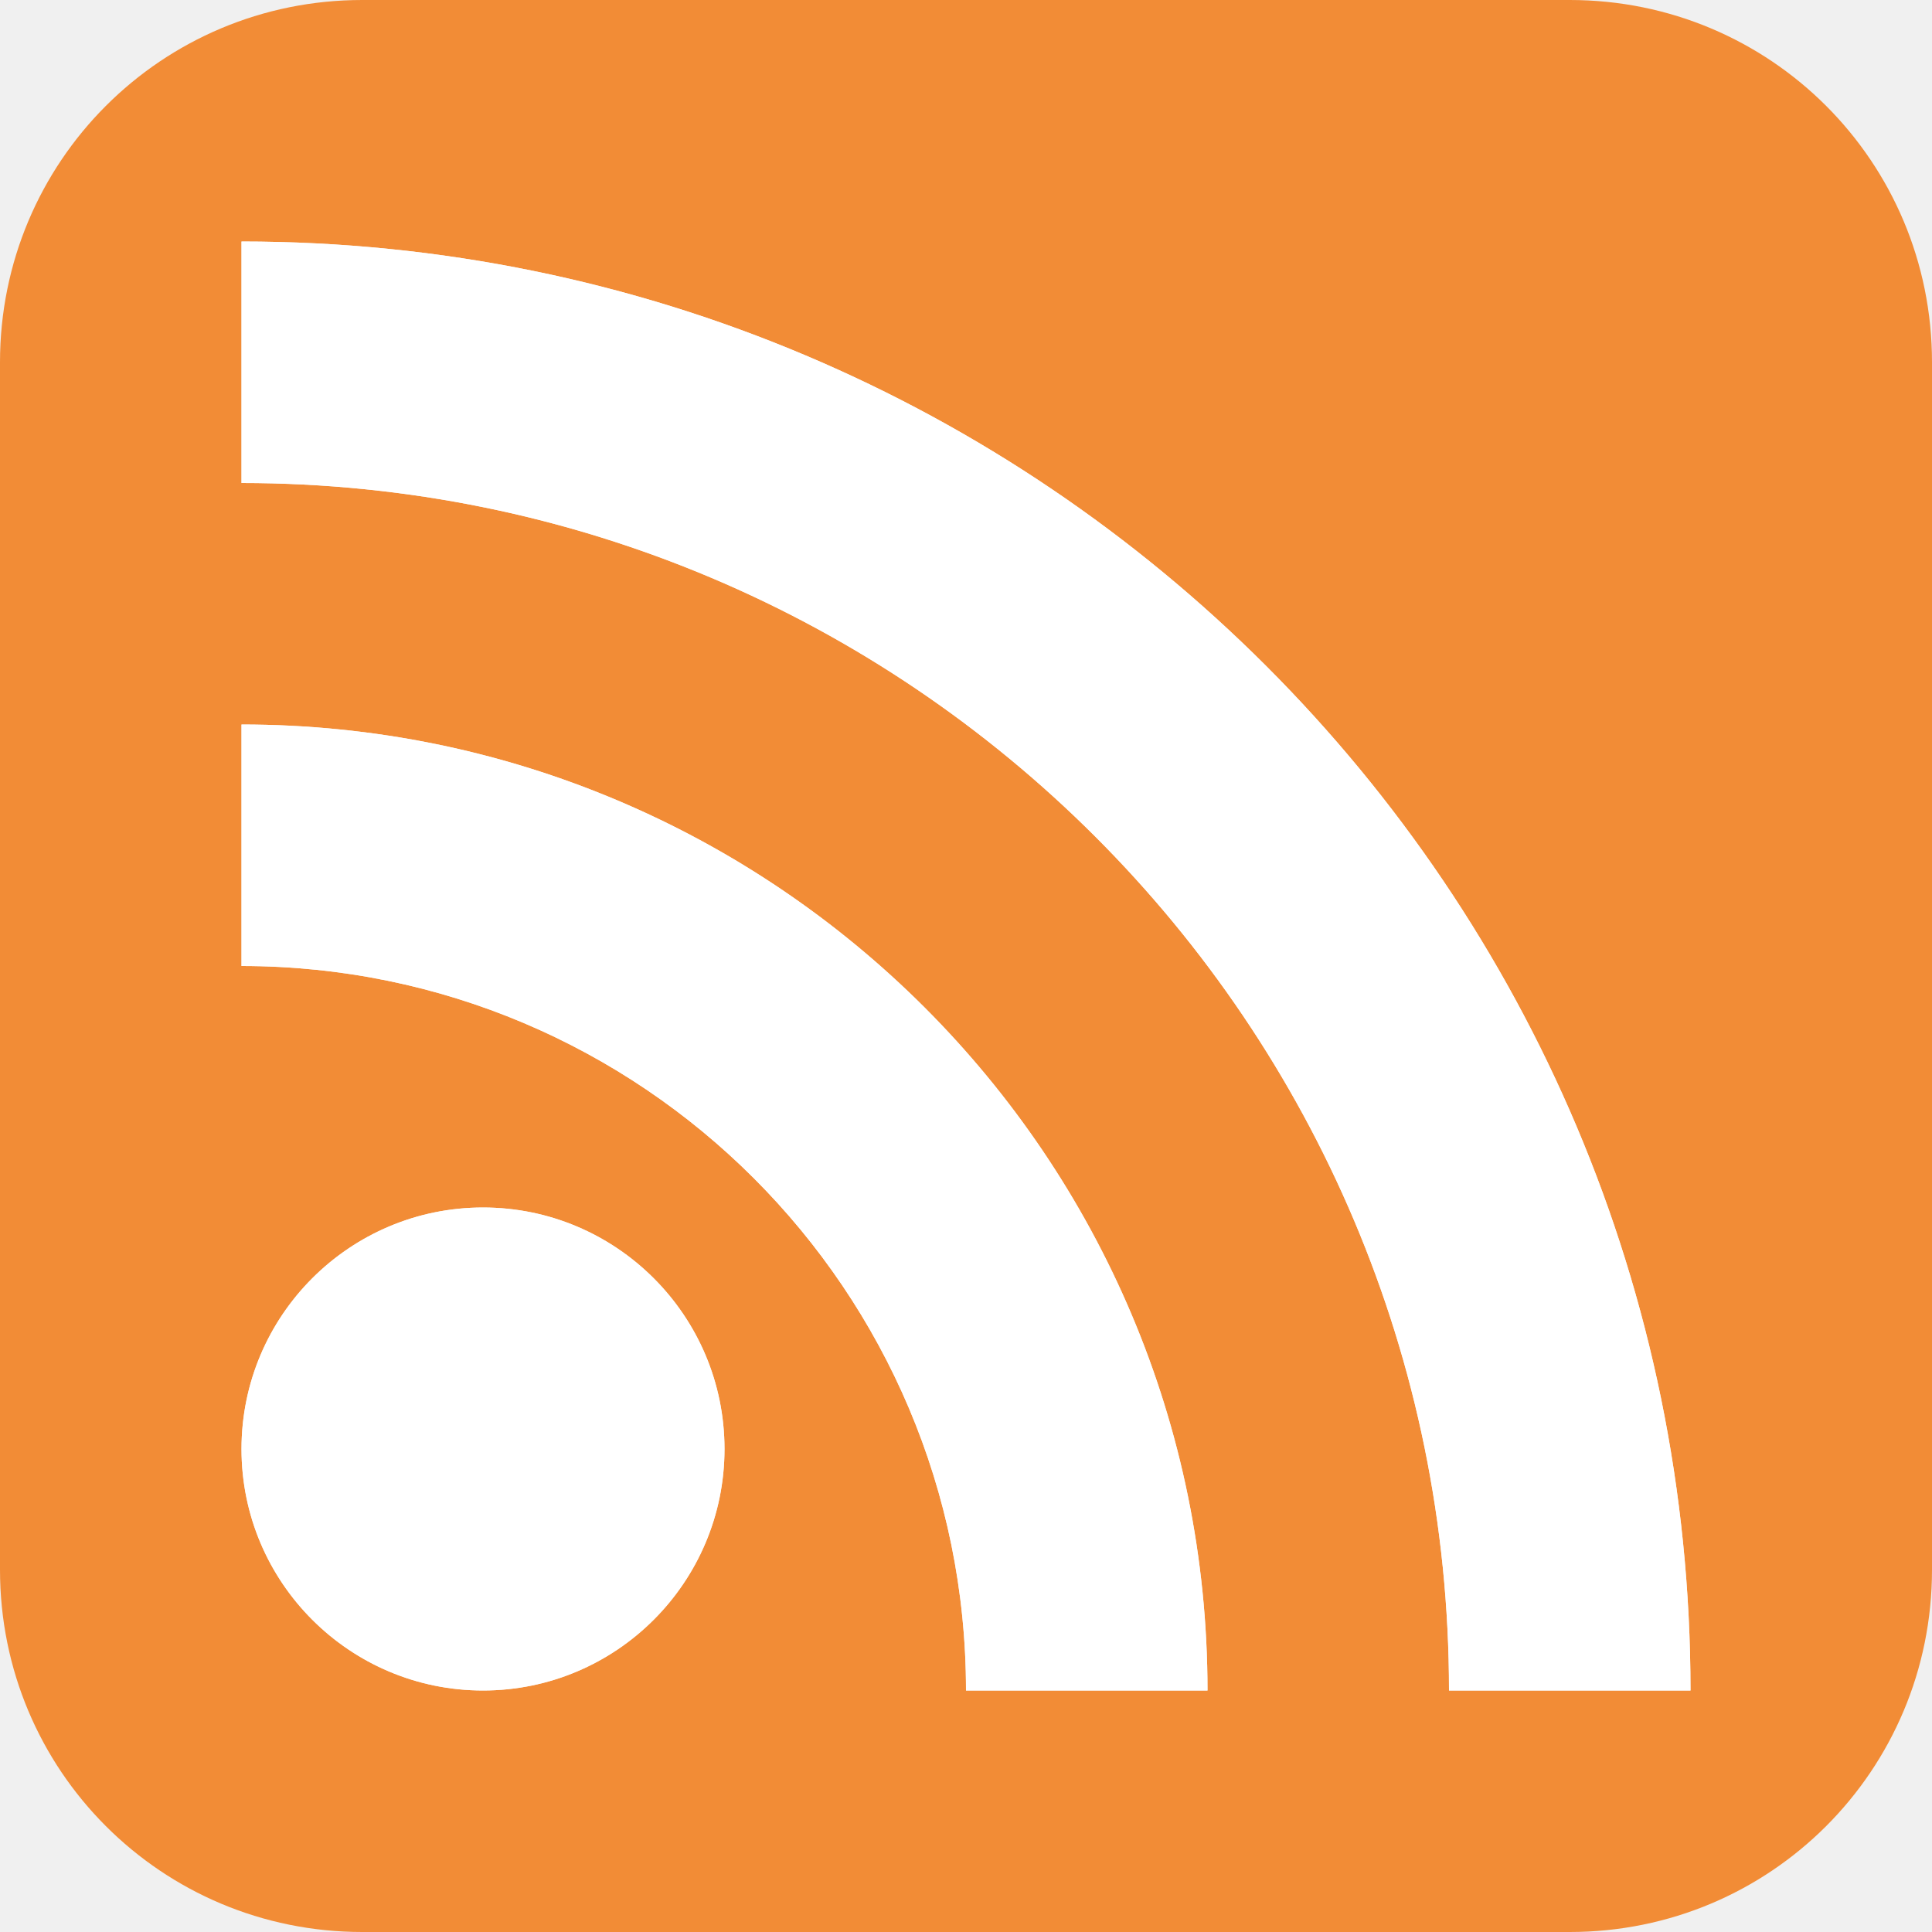
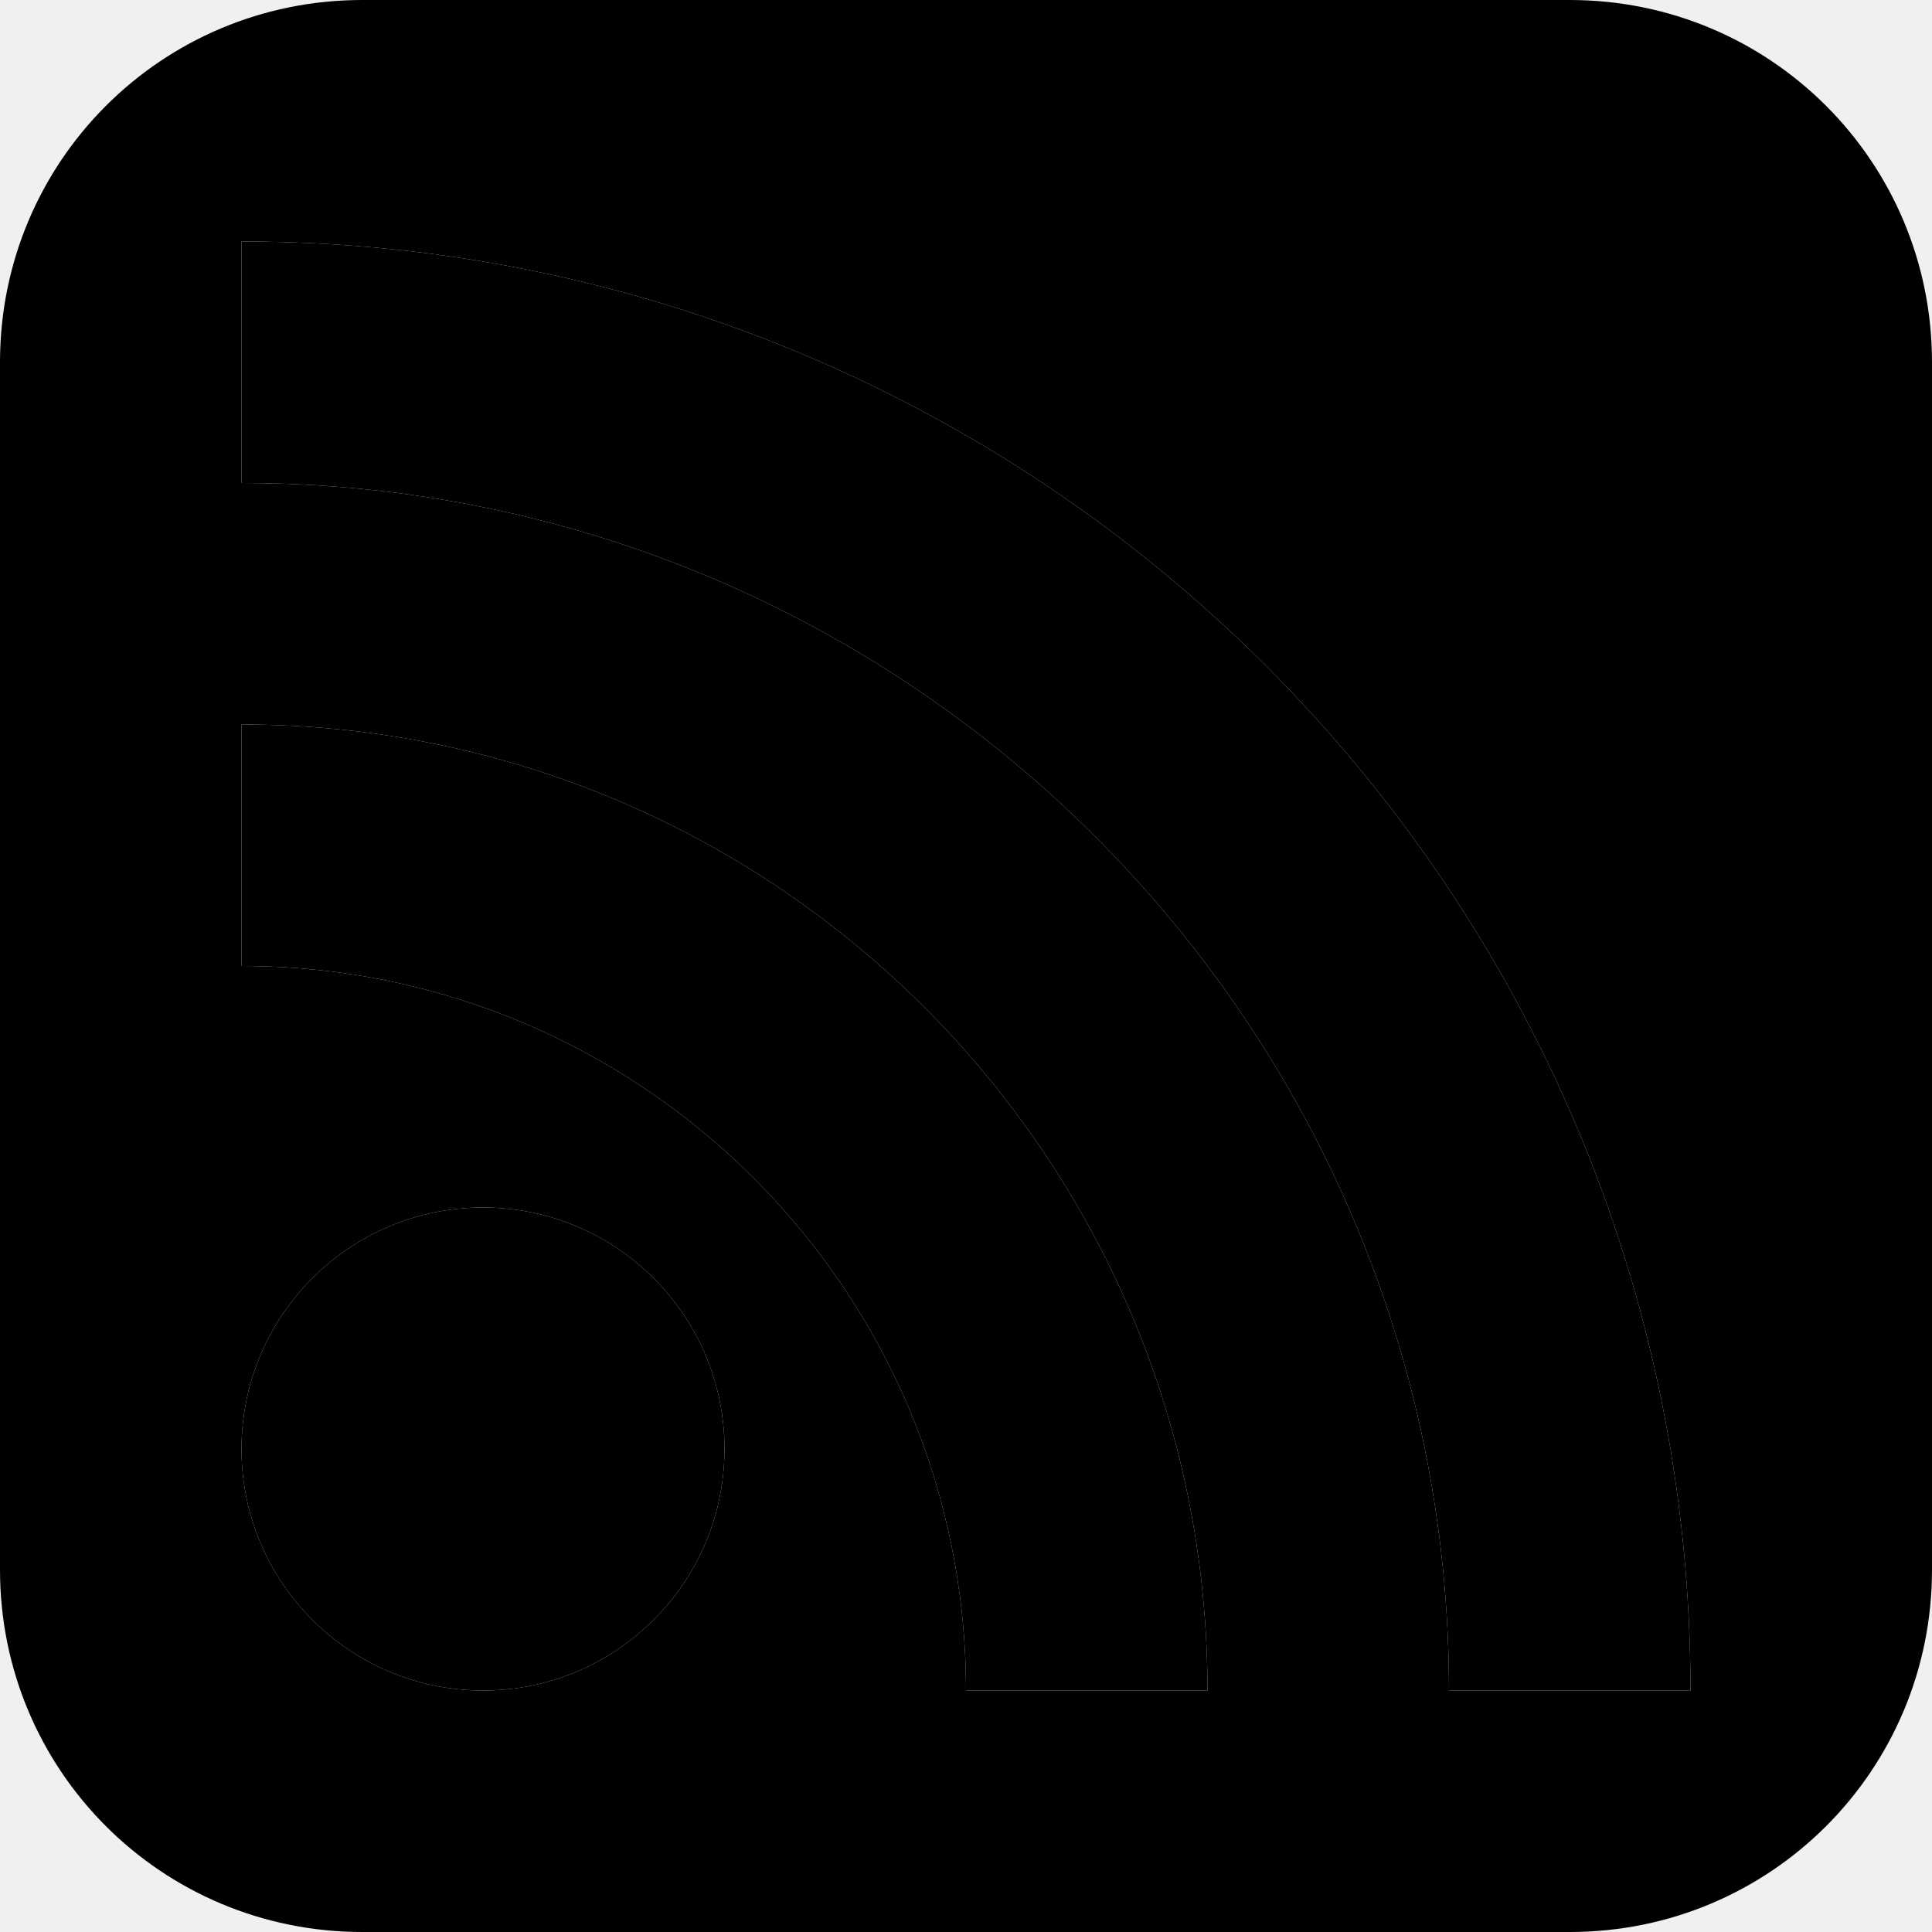
<svg xmlns="http://www.w3.org/2000/svg" class="icon icon-rss" width="32" height="32" viewBox="0 0 8 8">
-   <path class="background" fill="#f28c36" d="M 1.5,0 C 0.669,0 0,0.669 0,1.5 l 0,5 C 0,7.331 0.669,8 1.5,8 l 5,0 C 7.331,8 8,7.331 8,6.5 l 0,-5 C 8,0.669 7.331,0 6.5,0 l -5,0 z M 1,1 A 6,6 0 0 1 7,7 L 6,7 A 5,5 0 0 0 1,2 L 1,1 z M 1,3 A 4,4 0 0 1 5,7 L 4,7 A 3,3 0 0 0 1,4 L 1,3 z M 2,5 C 2.552,5 3,5.448 3,6 3,6.552 2.552,7 2,7 1.448,7 1,6.552 1,6 1,5.448 1.448,5 2,5 z" />
-   <path class="foreground" fill="white" d="M 1,1 1,2 A 5,5 0 0 1 6,7 L 7,7 A 6,6 0 0 0 1,1 z M 1,3 1,4 A 3,3 0 0 1 4,7 L 5,7 A 4,4 0 0 0 1,3 z M 2,5 C 1.448,5 1,5.448 1,6 1,6.552 1.448,7 2,7 2.552,7 3,6.552 3,6 3,5.448 2.552,5 2,5 z" />
+   <path class="background" d="M 1.5,0 C 0.669,0 0,0.669 0,1.5 l 0,5 C 0,7.331 0.669,8 1.5,8 l 5,0 C 7.331,8 8,7.331 8,6.5 l 0,-5 C 8,0.669 7.331,0 6.5,0 l -5,0 z M 1,1 A 6,6 0 0 1 7,7 L 6,7 A 5,5 0 0 0 1,2 L 1,1 z M 1,3 A 4,4 0 0 1 5,7 L 4,7 A 3,3 0 0 0 1,4 L 1,3 z M 2,5 C 2.552,5 3,5.448 3,6 3,6.552 2.552,7 2,7 1.448,7 1,6.552 1,6 1,5.448 1.448,5 2,5 z" />
+   <path class="foreground" d="M 1,1 1,2 A 5,5 0 0 1 6,7 L 7,7 A 6,6 0 0 0 1,1 z M 1,3 1,4 A 3,3 0 0 1 4,7 L 5,7 A 4,4 0 0 0 1,3 z M 2,5 C 1.448,5 1,5.448 1,6 1,6.552 1.448,7 2,7 2.552,7 3,6.552 3,6 3,5.448 2.552,5 2,5 z" />
</svg>
